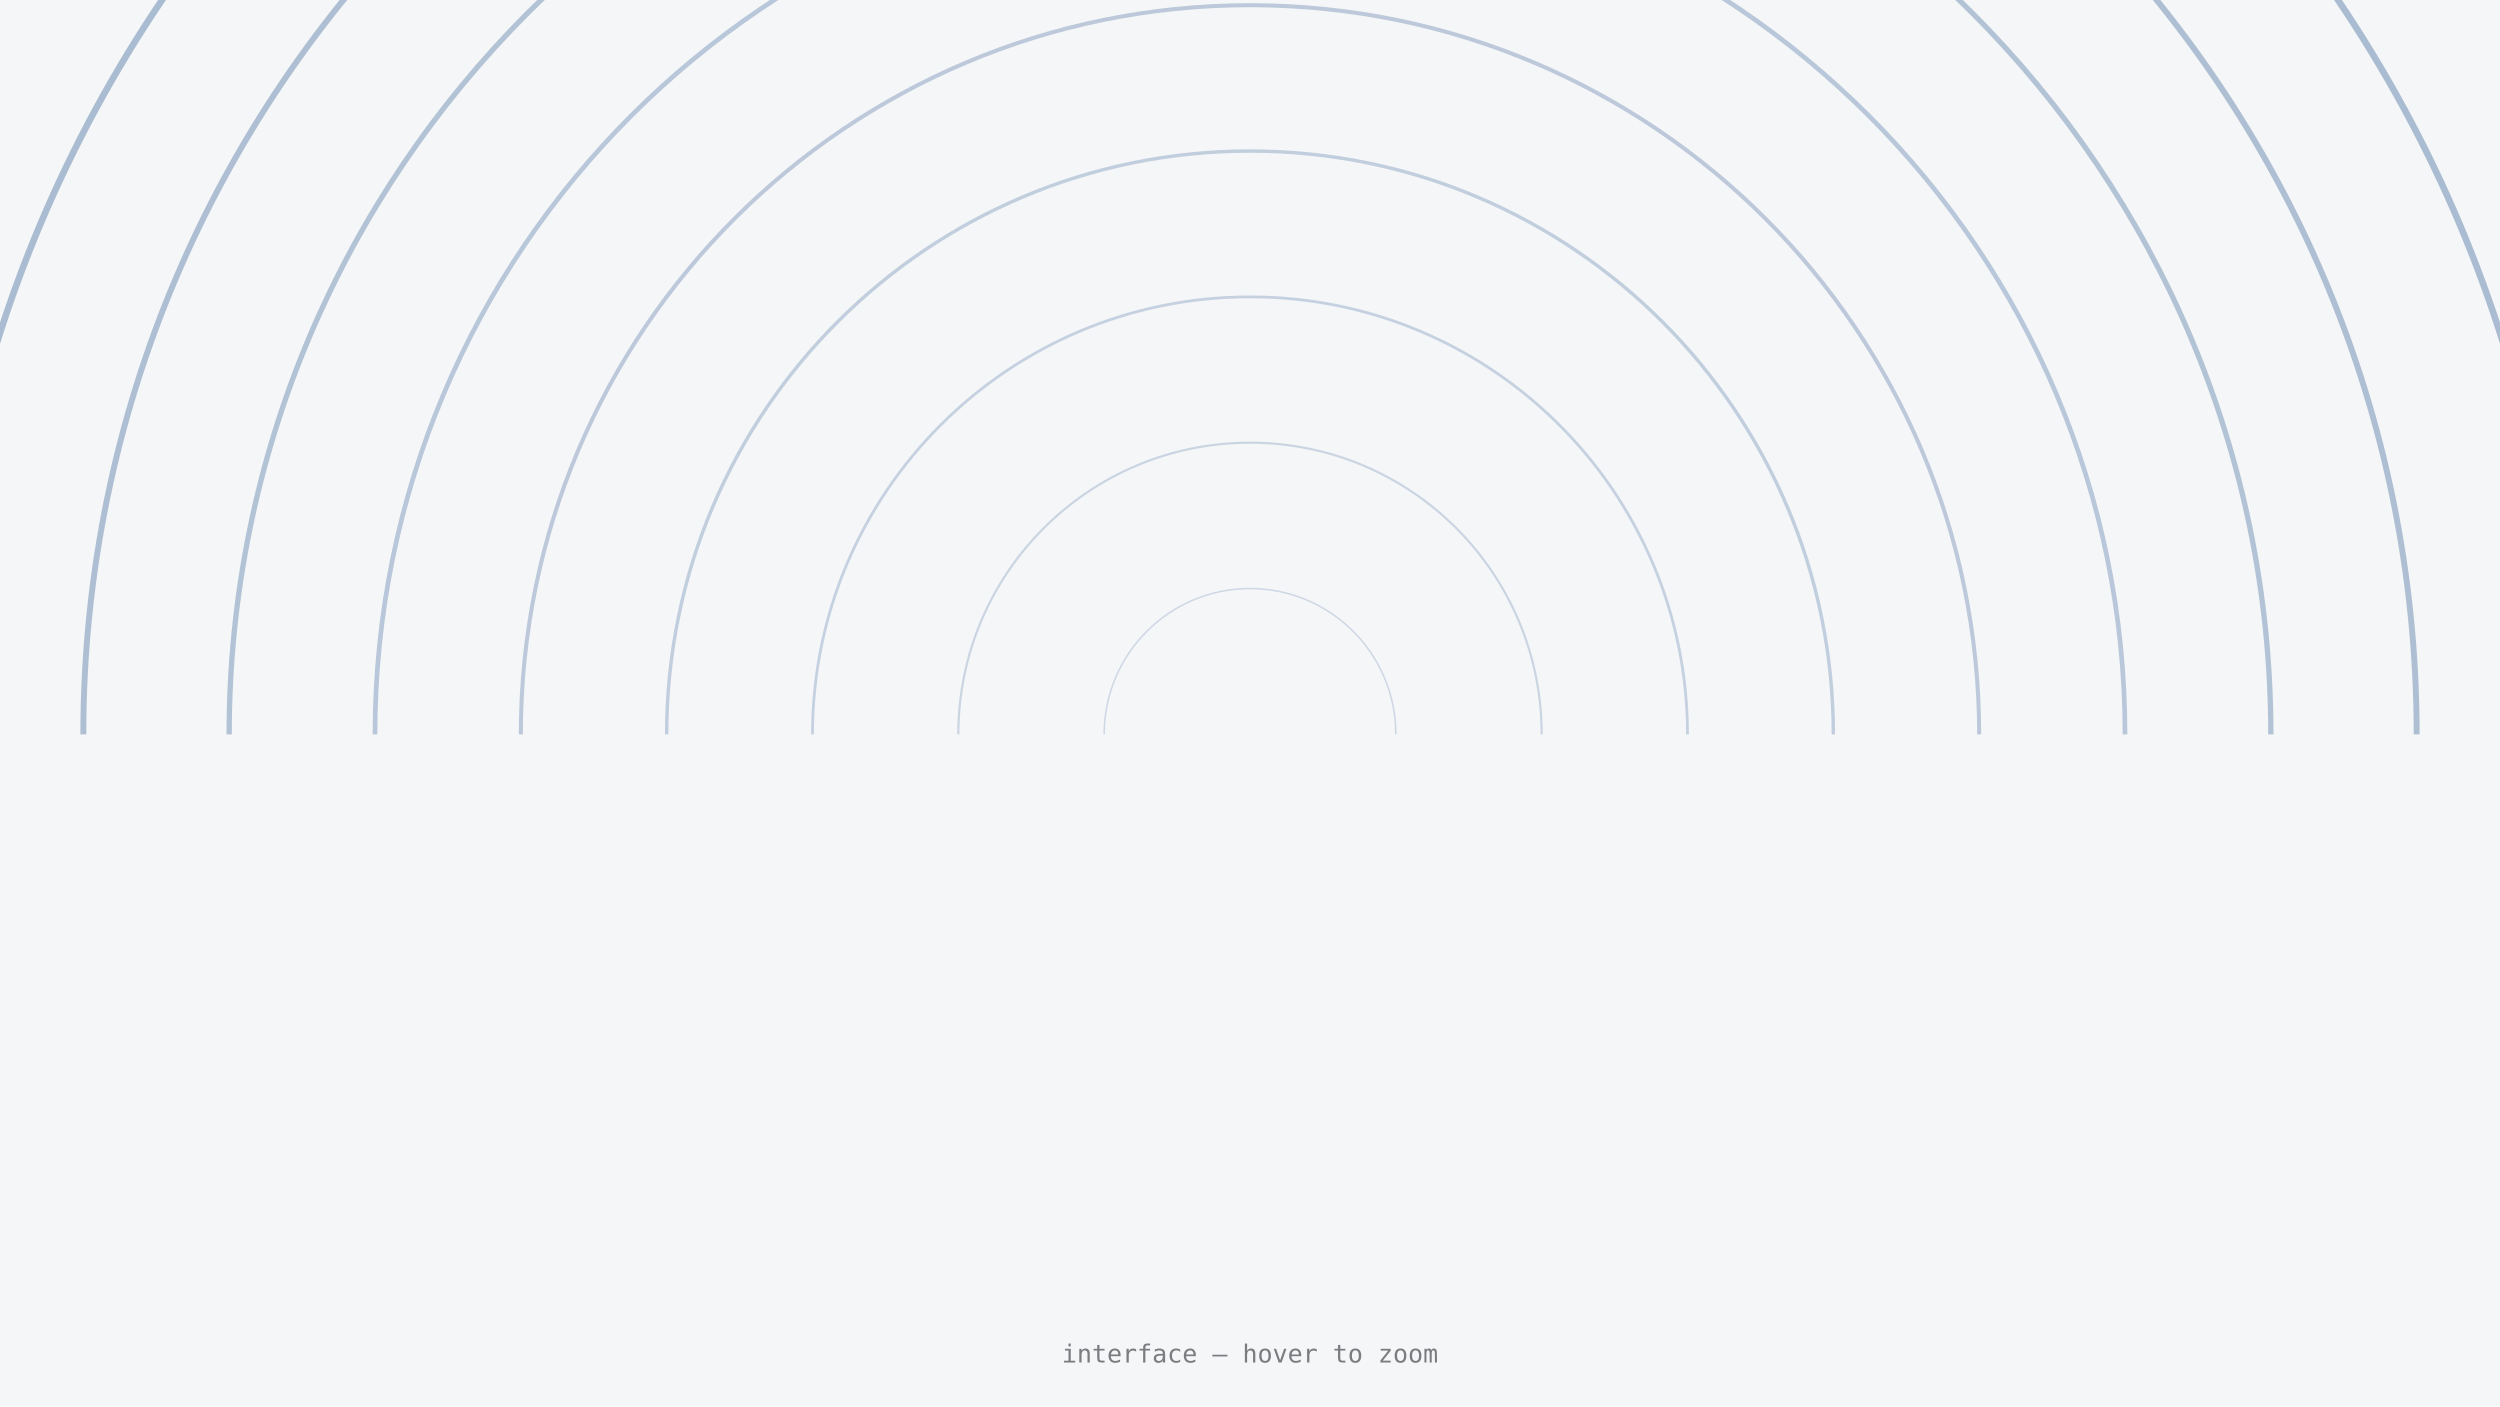
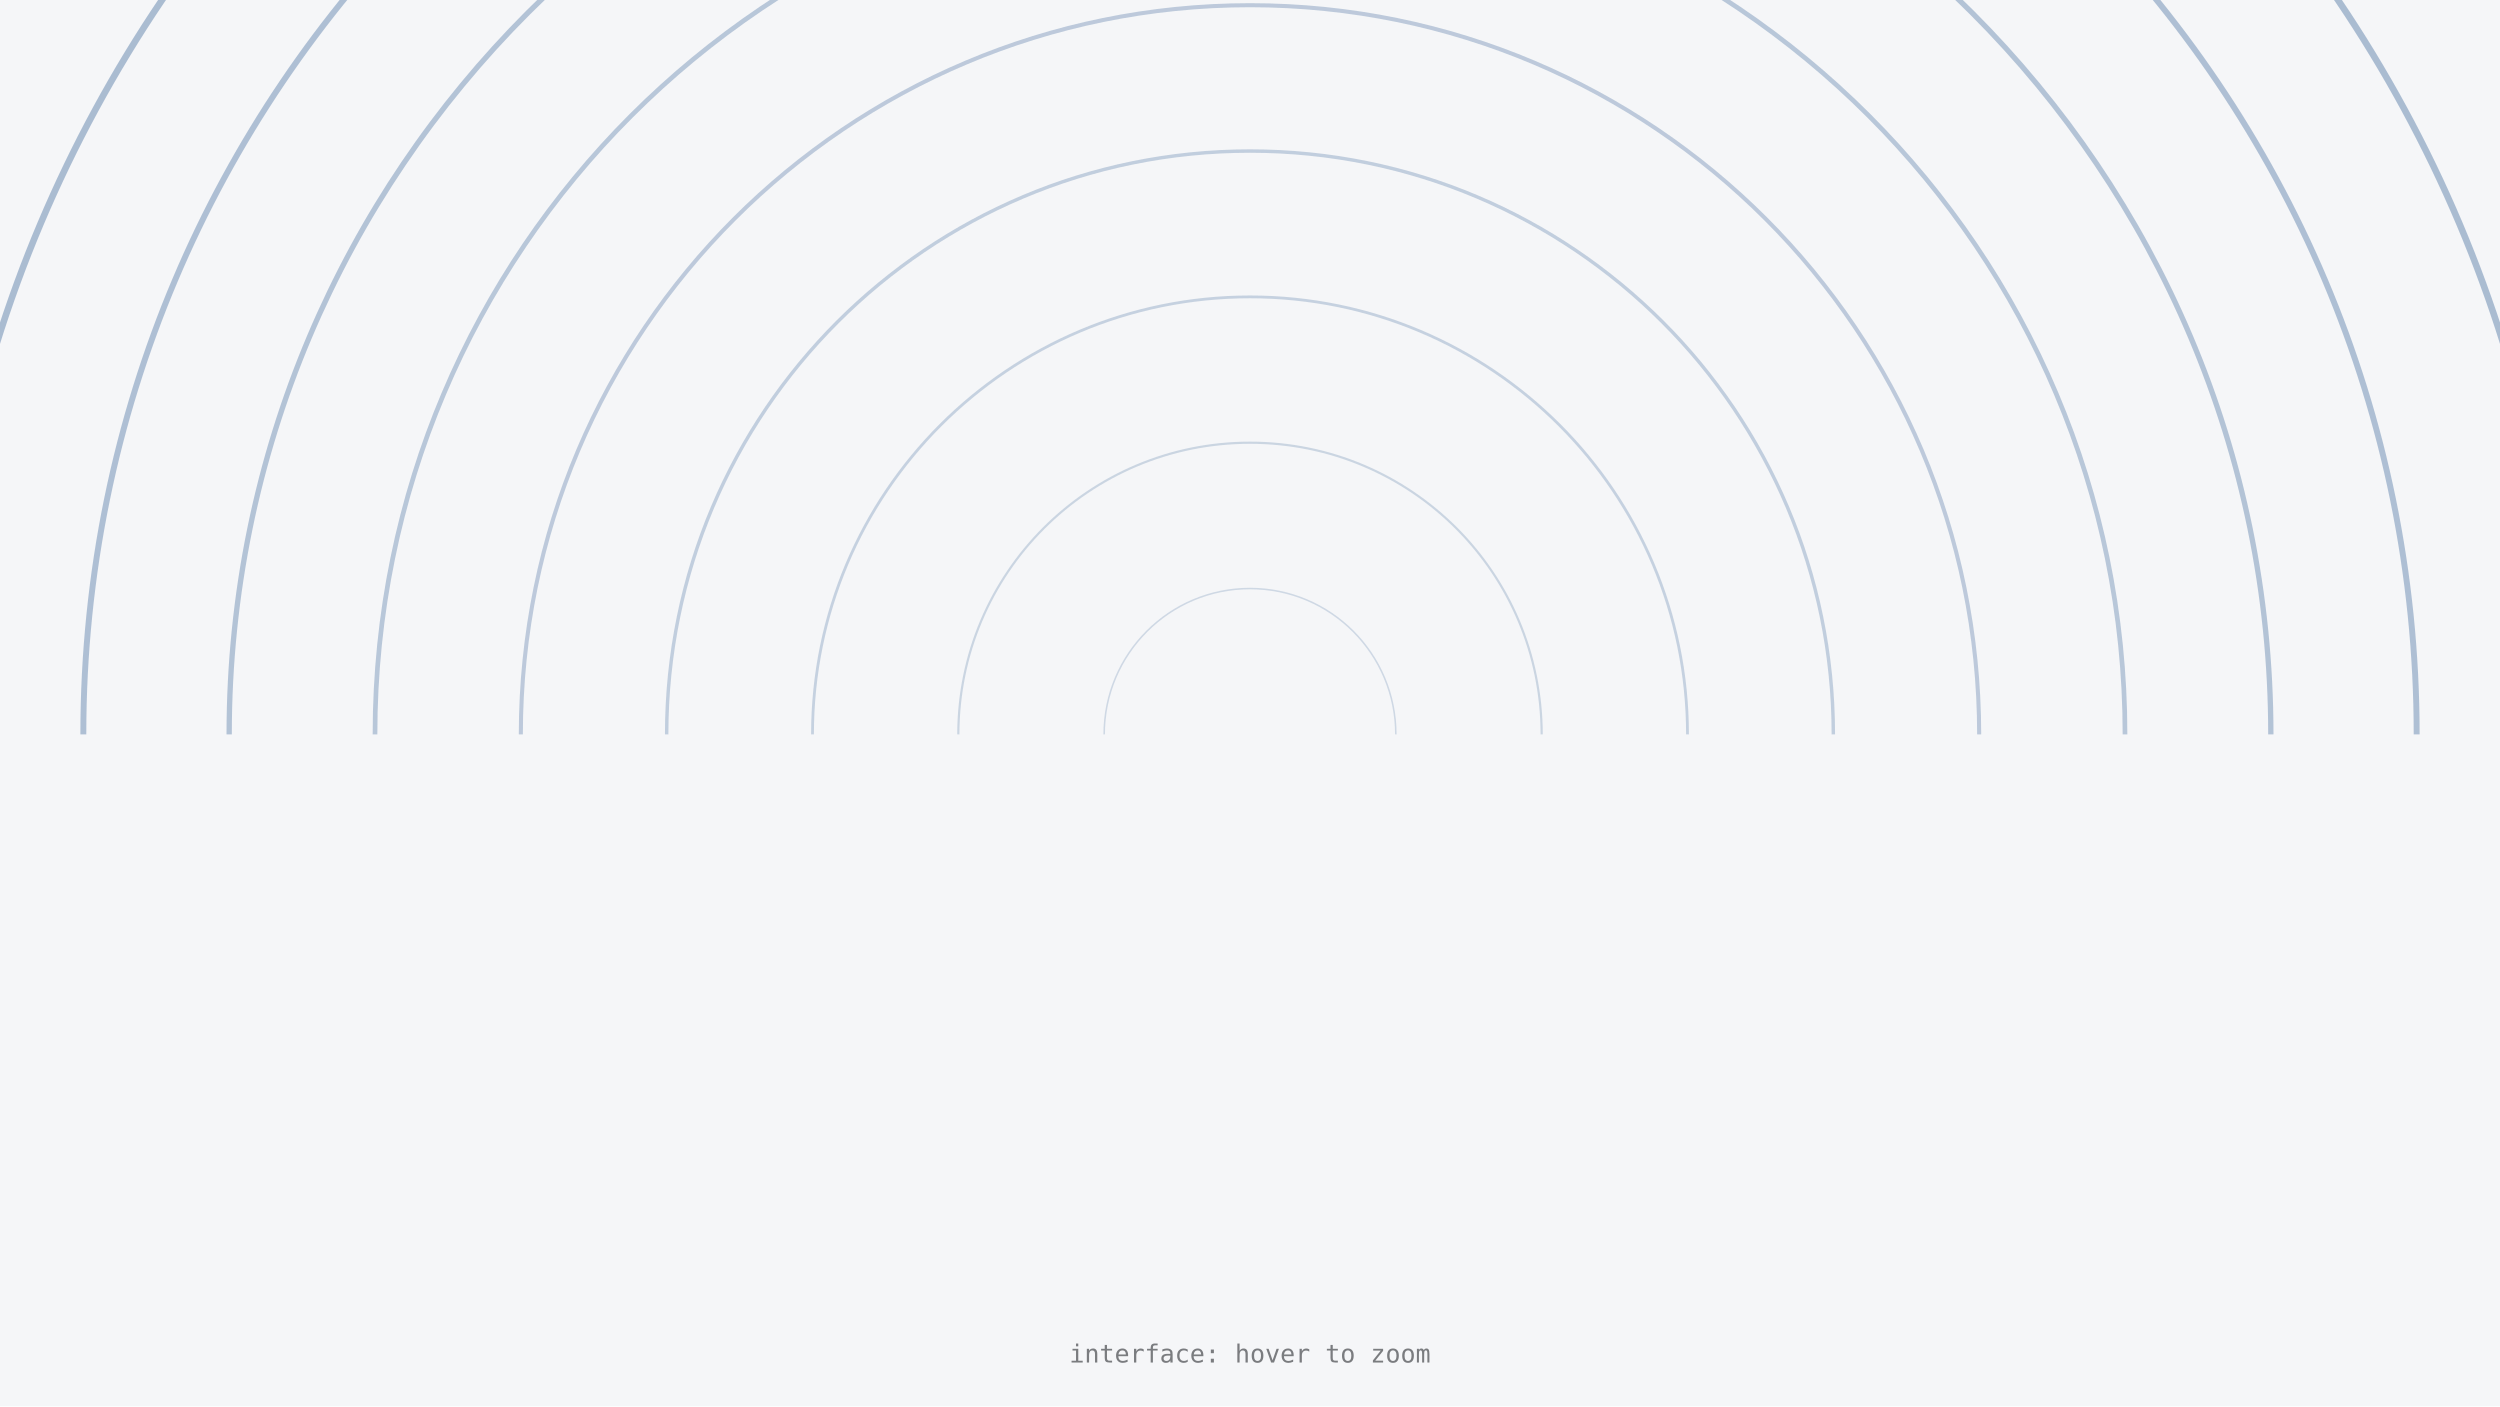
- <svg xmlns="http://www.w3.org/2000/svg" width="1600" height="900" viewBox="0 0 1600 900" role="img" aria-label="interface — hover to zoom placeholder">
+ <svg xmlns="http://www.w3.org/2000/svg" width="1600" height="900" viewBox="0 0 1600 900" role="img" aria-label="interface: hover to zoom placeholder">
  <rect width="1600" height="900" fill="#f5f6f8" />
  <path d="M 706.667 470 A 93.333 93.333 0 0 1 893.333 470" stroke="#1d4e89" stroke-width="1" fill="none" opacity="0.18" />
  <path d="M 613.333 470 A 186.667 186.667 0 0 1 986.667 470" stroke="#1d4e89" stroke-width="1.4" fill="none" opacity="0.201" />
  <path d="M 520 470 A 280 280 0 0 1 1080 470" stroke="#1d4e89" stroke-width="1.8" fill="none" opacity="0.222" />
  <path d="M 426.667 470 A 373.333 373.333 0 0 1 1173.333 470" stroke="#1d4e89" stroke-width="2.2" fill="none" opacity="0.242" />
  <path d="M 333.333 470 A 466.667 466.667 0 0 1 1266.667 470" stroke="#1d4e89" stroke-width="2.6" fill="none" opacity="0.263" />
  <path d="M 240 470 A 560 560 0 0 1 1360 470" stroke="#1d4e89" stroke-width="3" fill="none" opacity="0.284" />
  <path d="M 146.667 470 A 653.333 653.333 0 0 1 1453.333 470" stroke="#1d4e89" stroke-width="3.4" fill="none" opacity="0.305" />
  <path d="M 53.333 470 A 746.667 746.667 0 0 1 1546.667 470" stroke="#1d4e89" stroke-width="3.8" fill="none" opacity="0.326" />
  <path d="M -40 470 A 840 840 0 0 1 1640 470" stroke="#1d4e89" stroke-width="4.2" fill="none" opacity="0.347" />
  <path d="M -133.333 470 A 933.333 933.333 0 0 1 1733.333 470" stroke="#1d4e89" stroke-width="4.6" fill="none" opacity="0.367" />
  <path d="M -226.667 470 A 1026.667 1026.667 0 0 1 1826.667 470" stroke="#1d4e89" stroke-width="5" fill="none" opacity="0.388" />
  <path d="M -320 470 A 1120 1120 0 0 1 1920 470" stroke="#1d4e89" stroke-width="5.4" fill="none" opacity="0.409" />
-   <text x="800" y="872" text-anchor="middle" font-family="IBM Plex Mono, monospace" font-size="16" fill="#15171c" opacity="0.55">interface — hover to zoom</text>
+   <text x="800" y="872" text-anchor="middle" font-family="IBM Plex Mono, monospace" font-size="16" fill="#15171c" opacity="0.55">interface: hover to zoom</text>
</svg>
